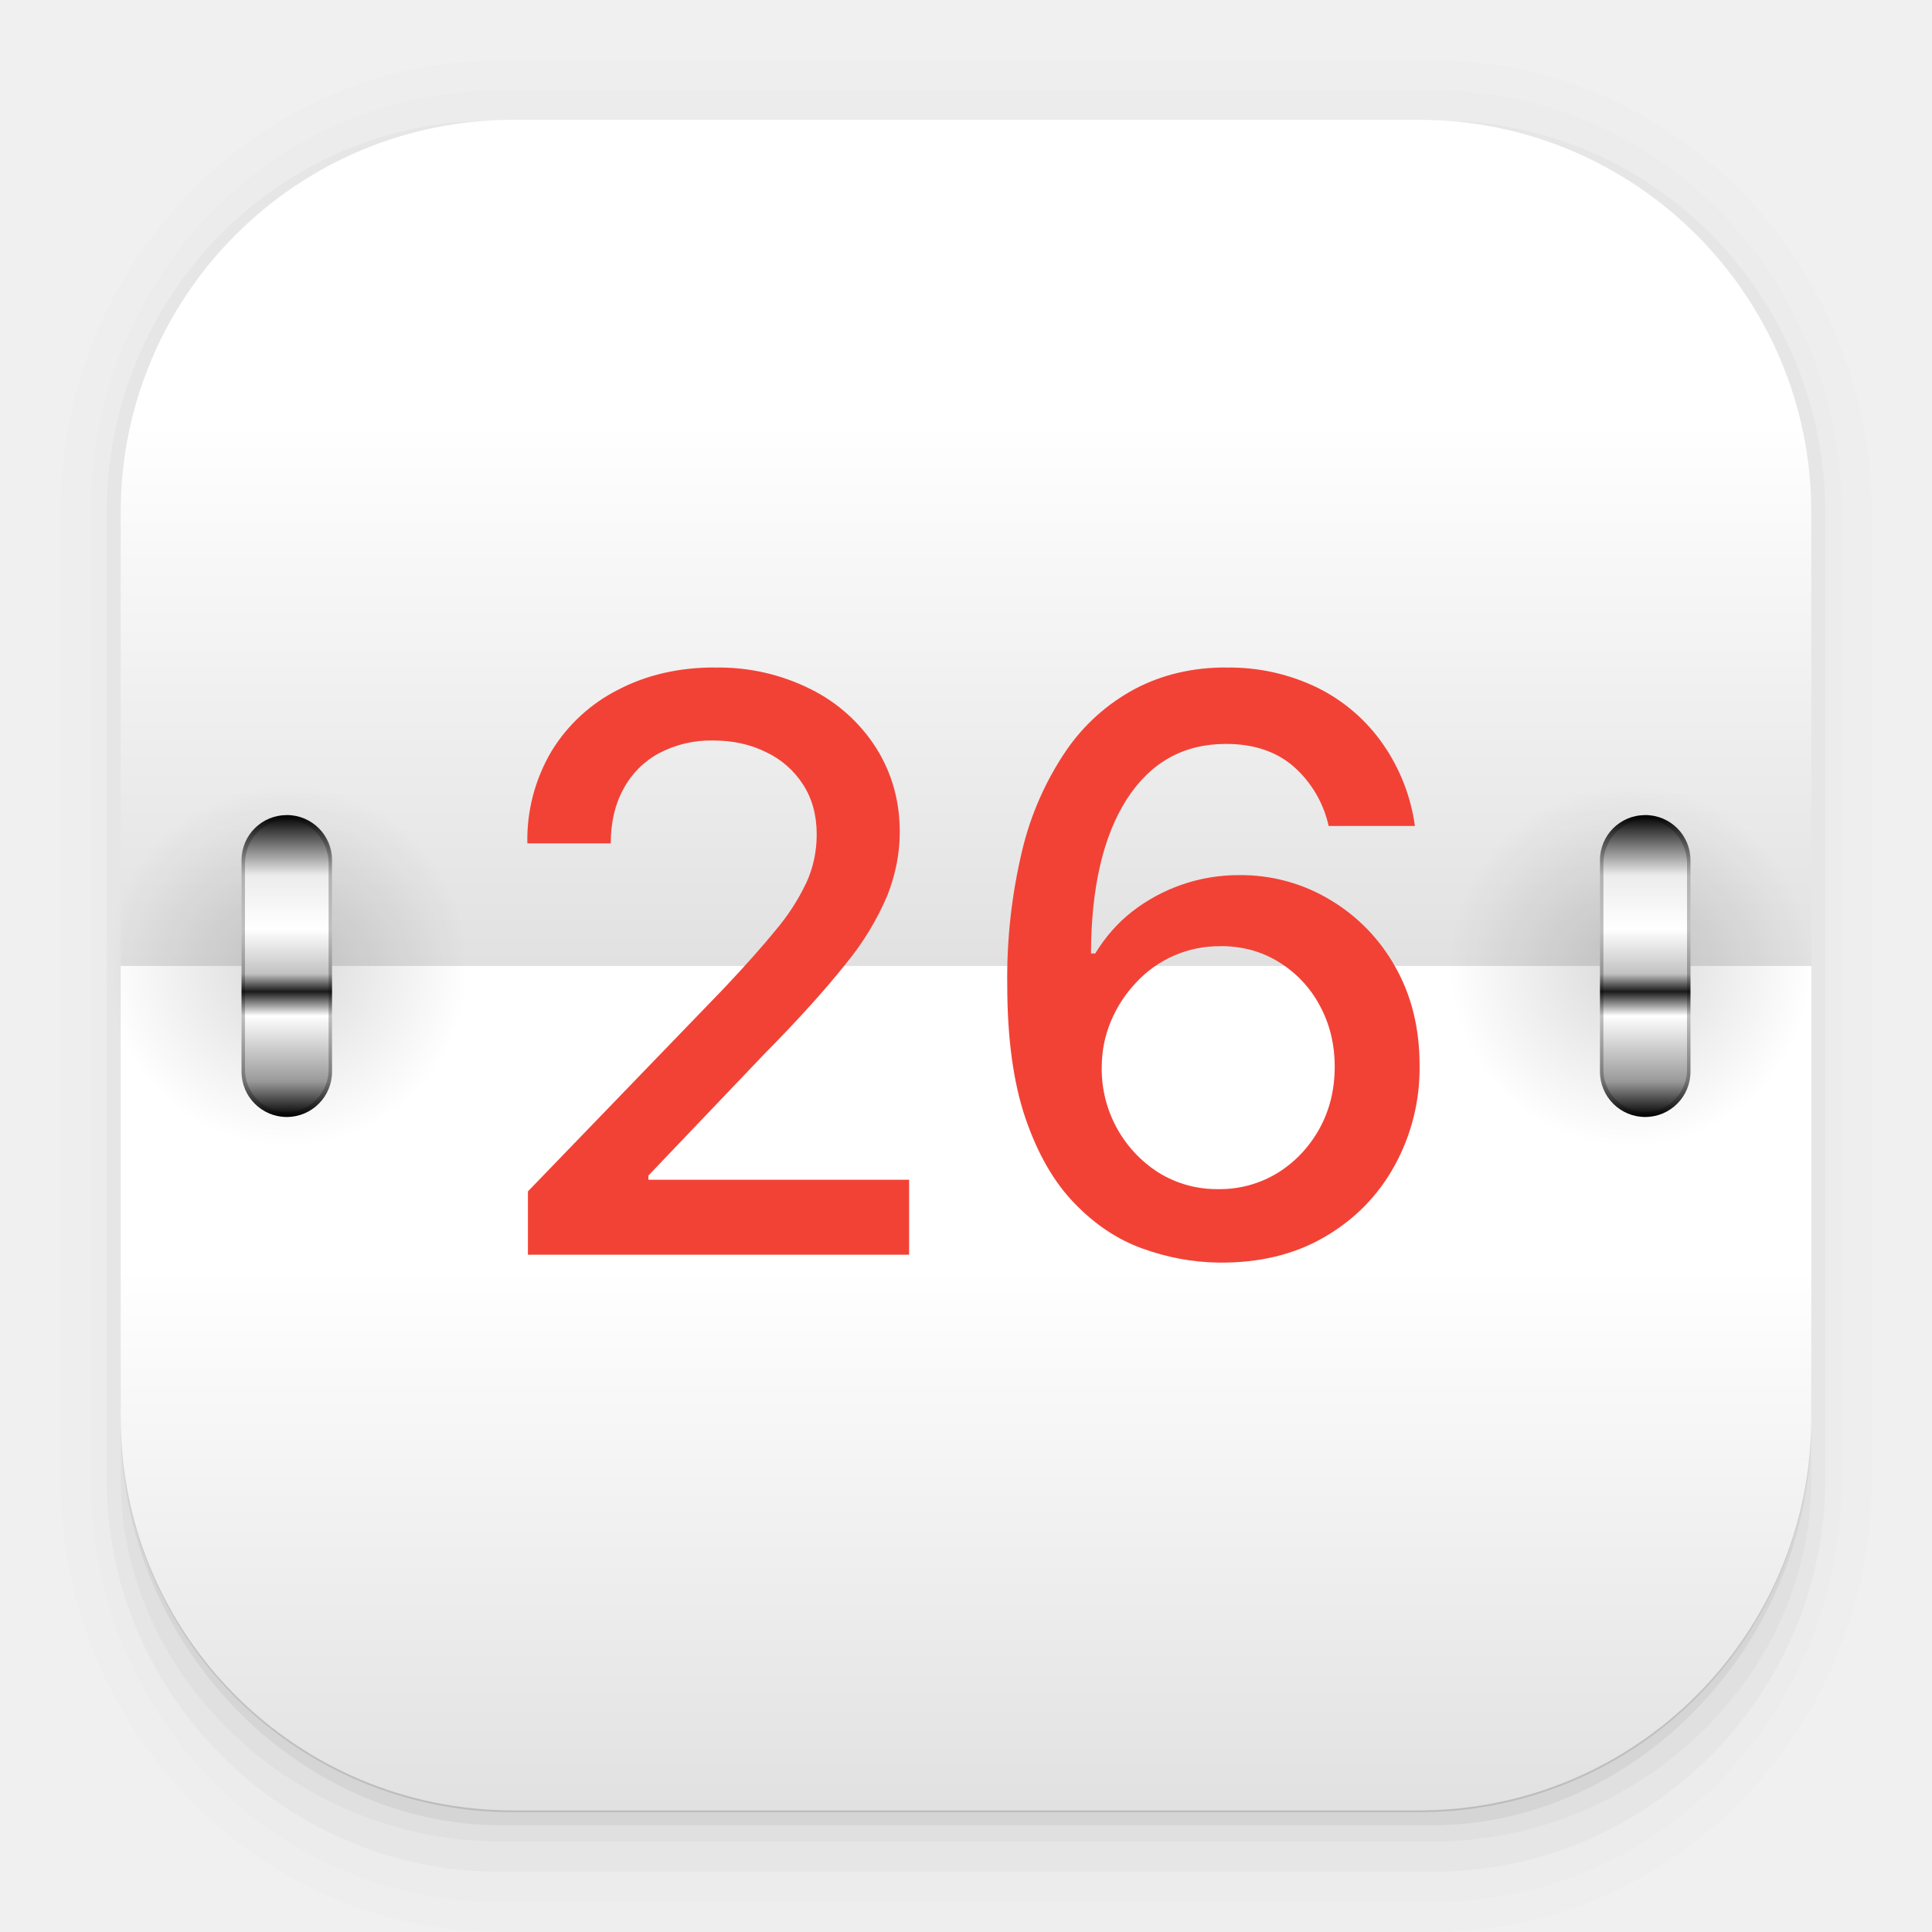
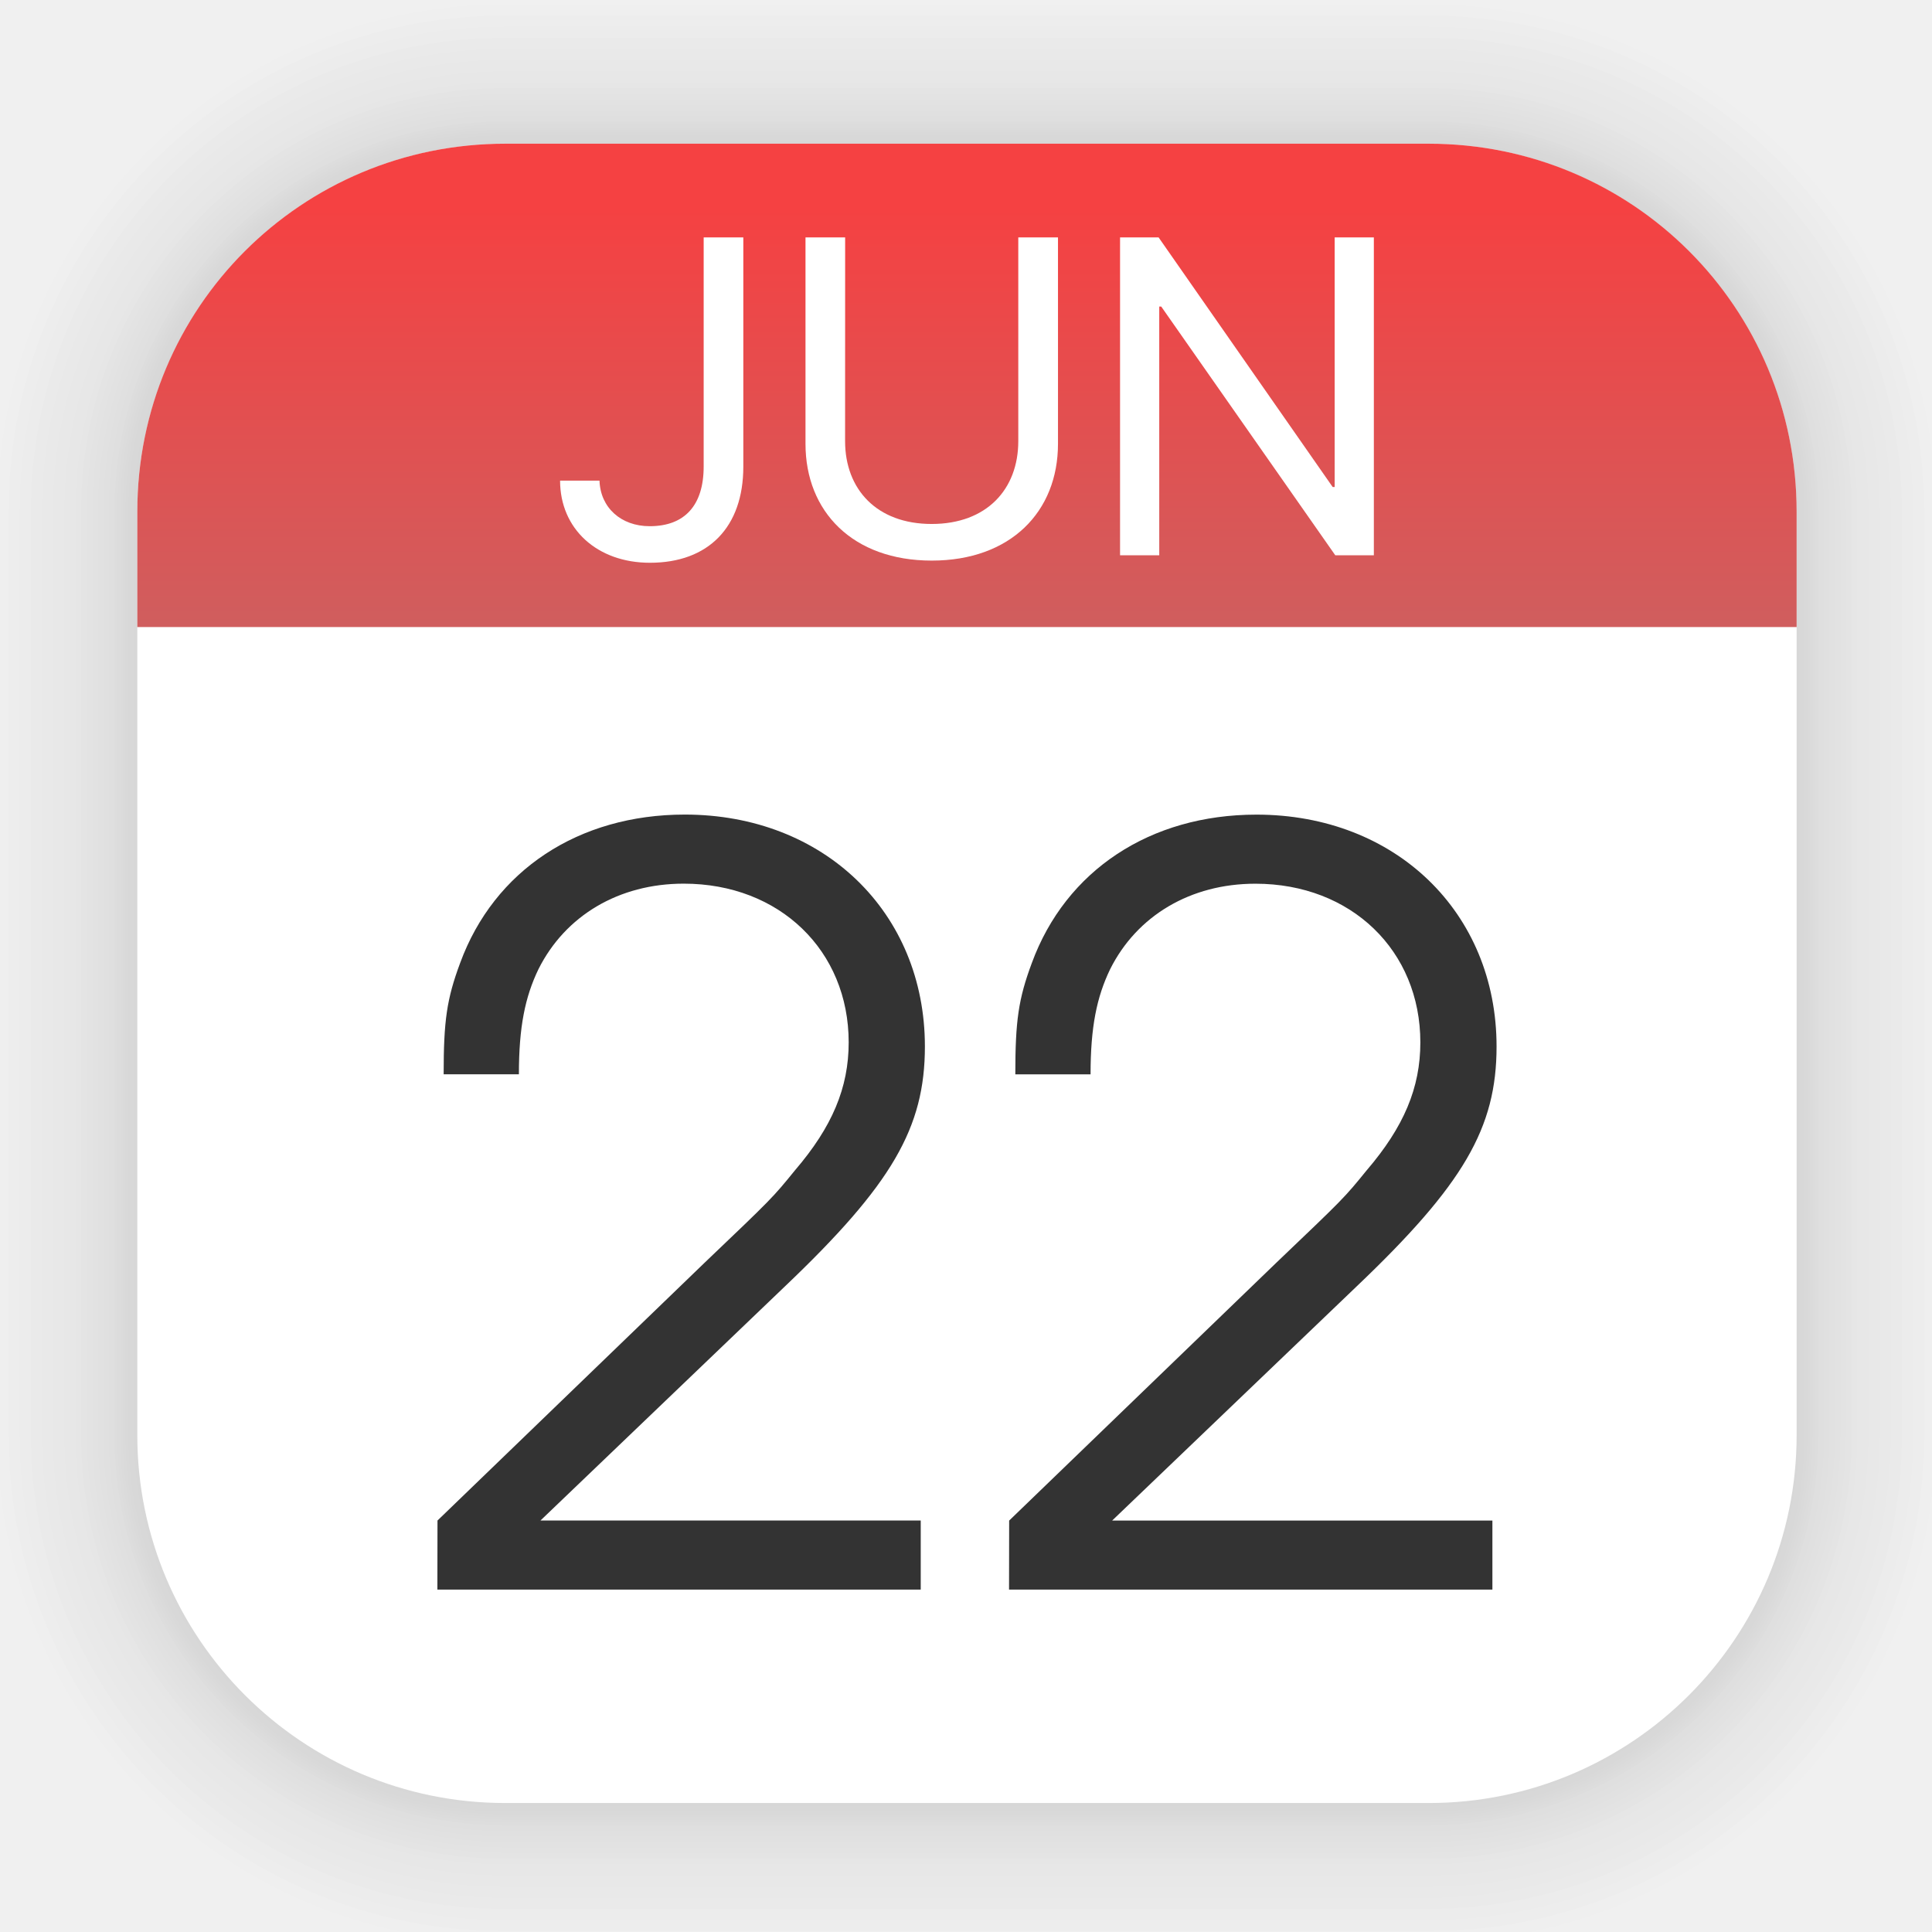
- <svg xmlns="http://www.w3.org/2000/svg" xmlns:xlink="http://www.w3.org/1999/xlink" width="64" height="64" viewBox="0 0 16.933 16.933">
-   <defs>
-     <linearGradient id="a">
-       <stop offset="0" />
-       <stop stop-opacity="0" offset="1" />
+ <svg xmlns="http://www.w3.org/2000/svg" xmlns:xlink="http://www.w3.org/1999/xlink" id="svg6" version="1.1" viewBox="0 0 33.867 33.867" height="128" width="128">
+   <defs id="defs2">
+     <linearGradient id="linearGradient5223">
+       <stop id="stop5219" offset="0" style="stop-color:#f54142;stop-opacity:1" />
+       <stop id="stop5221" offset="1" style="stop-color:#c16969;stop-opacity:1" />
    </linearGradient>
-     <linearGradient id="c" x1="30" x2="30" y1="32" y2="14" gradientTransform="scale(.26458)" gradientUnits="userSpaceOnUse" xlink:href="#a" />
-     <linearGradient id="e" x1="30" x2="30" y1="4" y2="22" gradientTransform="matrix(.26458 0 0 -.26458 0 16.933)" gradientUnits="userSpaceOnUse" xlink:href="#a" />
-     <linearGradient id="g" x1="2.524" x2="2.524" y1="7.144" y2="9.789" gradientUnits="userSpaceOnUse">
-       <stop offset="0" />
-       <stop stop-color="#ececec" offset=".2" />
-       <stop stop-color="#fff" offset=".378" />
-       <stop stop-color="#c2c2c2" offset=".526" />
-       <stop stop-color="#1a1a1a" offset=".585" />
-       <stop stop-color="#fff" offset=".665" />
-       <stop stop-color="#999" offset=".883" />
-       <stop offset="1" />
+     <linearGradient id="lgrad" x1="32" y1="32" x2="32" y2="992" gradientUnits="userSpaceOnUse" gradientTransform="translate(0,-896)">
+       <stop offset="0%" stop-color="#f8f8f8" id="stop2" />
+       <stop offset="100%" stop-color="#ccc" id="stop4" />
    </linearGradient>
-     <linearGradient id="b" x1="8.202" x2="8.202" y1="10.848" y2="6.35" gradientTransform="scale(.26458)" gradientUnits="userSpaceOnUse">
-       <stop stop-color="#f24236" offset="0" />
-       <stop stop-color="#fe6b62" offset="1" />
+     <radialGradient id="rgrad" x1="0%" y1="0%" x2="0%" y2="100%" fx="512" fy="494.4" cx="512" cy="512" r="440" gradientUnits="userSpaceOnUse" gradientTransform="translate(0,-896)">
+       <stop offset="0%" stop-color="#00f0ff" id="stop7" />
+       <stop offset="100%" stop-color="#0070e0" id="stop9" />
+     </radialGradient>
+     <radialGradient gradientTransform="matrix(0.03099337,0,0,0.03032562,85.19887,42.9853)" gradientUnits="userSpaceOnUse" r="440" cy="306.181" cx="523.576" fy="306.181" fx="523.576" y2="100%" x2="0%" y1="0%" x1="0%" id="rgrad-3">
+       <stop style="stop-color:#03d7e4;stop-opacity:1" id="stop7-6" stop-color="#00f0ff" offset="0%" />
+       <stop id="stop9-7" stop-color="#0070e0" offset="100%" />
+     </radialGradient>
+     <filter id="b" color-interpolation-filters="sRGB" height="1.024" width="1.024" x="-0.012" y="-0.012">
+       <feGaussianBlur stdDeviation=".475" id="feGaussianBlur7" />
+     </filter>
+     <linearGradient id="k" gradientUnits="userSpaceOnUse" x1="-350.657" x2="-376.363" y1="-73.891" y2="-319.058">
+       <stop offset="0" stop-color="#83a3d4" id="stop50" />
+       <stop offset="1" stop-color="#6bb5e3" id="stop52" />
    </linearGradient>
-     <linearGradient xlink:href="#b" id="d" x1="2.653" y1="3.934" x2="2.647" y2="2.84" gradientUnits="userSpaceOnUse" />
-     <radialGradient id="f" cx="2.516" cy="8.466" r="1.058" gradientTransform="matrix(1.5 0 0 1.5 -1.258 -4.233)" gradientUnits="userSpaceOnUse" xlink:href="#a" />
-     <radialGradient id="h" cx="2.516" cy="8.466" r="1.058" gradientTransform="matrix(1.5 0 0 1.5 10.513 -4.233)" gradientUnits="userSpaceOnUse" xlink:href="#a" />
+     <linearGradient id="i" gradientUnits="userSpaceOnUse" x1="-206.77" x2="10.512" y1="-12.925" y2="-156.887">
+       <stop offset="0" stop-color="#70c2bd" id="stop40" />
+       <stop offset="1" stop-color="#67c381" id="stop42" />
+     </linearGradient>
+     <linearGradient id="e" gradientUnits="userSpaceOnUse" x1="134.565" x2="148.514" y1="117.301" y2="-149.19">
+       <stop offset="0" stop-color="#faaa32" id="stop20" />
+       <stop offset="1" stop-color="#fdc22b" id="stop22" />
+     </linearGradient>
+     <linearGradient id="c" gradientUnits="userSpaceOnUse" x1="-146.054" x2="123.358" y1="144.9" y2="144.9">
+       <stop offset="0" stop-color="#a0cf63" id="stop10" />
+       <stop offset="1" stop-color="#c4da45" id="stop12" />
+     </linearGradient>
+     <linearGradient id="m" gradientUnits="userSpaceOnUse" x1="206.714" x2="28.495" y1="-12.741" y2="-150.012">
+       <stop offset="0" stop-color="#b28cc0" id="stop60" />
+       <stop offset="1" stop-color="#9a8ec4" id="stop62" />
+     </linearGradient>
+     <linearGradient id="q" gradientUnits="userSpaceOnUse" x1="189.942" x2="-19.618" y1="147.053" y2="76.406">
+       <stop offset="0" stop-color="#f48155" id="stop80" />
+       <stop offset="1" stop-color="#f16168" id="stop82" />
+     </linearGradient>
+     <linearGradient id="l" gradientUnits="userSpaceOnUse" x1="116.504" x2="21.156" y1="308.303" y2="34.18">
+       <stop offset="0" stop-color="#735194" id="stop55" />
+       <stop offset="1" stop-color="#525da3" id="stop57" />
+     </linearGradient>
+     <linearGradient id="j" gradientUnits="userSpaceOnUse" x1="30.131" x2="123.328" y1="111.502" y2="-107.167">
+       <stop offset="0" stop-color="#416db9" id="stop45" />
+       <stop offset="1" stop-color="#337e8d" id="stop47" />
+     </linearGradient>
+     <linearGradient id="h" gradientUnits="userSpaceOnUse" x1="-103.67" x2="205.551" y1="133.122" y2="0.072">
+       <stop offset="0" stop-color="#2e9274" id="stop35" />
+       <stop offset="1" stop-color="#469d3c" id="stop37" />
+     </linearGradient>
+     <linearGradient id="f" gradientUnits="userSpaceOnUse" x1="26.978" x2="146.81" y1="120.227" y2="-100.49">
+       <stop offset="0" stop-color="#ec4001" id="stop25" />
+       <stop offset="1" stop-color="#fb6f01" id="stop27" />
+     </linearGradient>
+     <linearGradient id="d" gradientUnits="userSpaceOnUse" x1="-14.299" x2="309.397" y1="73.5" y2="73.5">
+       <stop offset="0" stop-color="#58a920" id="stop15" />
+       <stop offset="1" stop-color="#98b811" id="stop17" />
+     </linearGradient>
+     <linearGradient id="o" gradientUnits="userSpaceOnUse" x1="-123.119" x2="145.987" y1="144.897" y2="144.897">
+       <stop offset="0" stop-color="#d287af" id="stop70" />
+       <stop offset="1" stop-color="#e07993" id="stop72" />
+     </linearGradient>
+     <linearGradient id="p" gradientUnits="userSpaceOnUse" x1="-205.78" x2="117.819" y1="-71.696" y2="-71.696">
+       <stop offset="0" stop-color="#bd090f" id="stop75" />
+       <stop offset="1" stop-color="#e11f07" id="stop77" />
+     </linearGradient>
+     <linearGradient id="n" gradientUnits="userSpaceOnUse" x1="0.176" x2="-308.72" y1="-14.583" y2="-143.711">
+       <stop offset="0" stop-color="#c23857" id="stop65" />
+       <stop offset="1" stop-color="#914475" id="stop67" />
+     </linearGradient>
+     <linearGradient id="g" gradientUnits="userSpaceOnUse" x1="41.41" x2="117.317" y1="108.525" y2="319.108">
+       <stop offset="0" stop-color="#e69e08" id="stop30" />
+       <stop offset="1" stop-color="#cbc507" id="stop32" />
+     </linearGradient>
+     <linearGradient gradientTransform="translate(0.01028087)" y2="13.907" x2="15.56" y1="3.643" x1="15.56" gradientUnits="userSpaceOnUse" id="linearGradient5229" xlink:href="#linearGradient5223" />
  </defs>
-   <g color="#000">
-     <path d="M4.37.53C2.254.53.53 2.312.53 4.496v8.468c0 2.184 1.725 3.968 3.84 3.968h8.194c2.114 0 3.84-1.783 3.84-3.968V4.497c0-2.184-1.726-3.968-3.84-3.968zm.256.52h7.681c1.844 0 3.33 1.534 3.33 3.44v7.937c0 1.906-1.485 3.44-3.33 3.44h-7.68c-1.845 0-3.33-1.534-3.33-3.44V4.49c0-1.906 1.485-3.44 3.33-3.44z" opacity=".01" style="font-feature-settings:normal;font-variant-alternates:normal;font-variant-caps:normal;font-variant-east-asian:normal;font-variant-ligatures:normal;font-variant-numeric:normal;font-variant-position:normal;font-variation-settings:normal;inline-size:0;isolation:auto;mix-blend-mode:normal;shape-margin:0;shape-padding:0;text-decoration-color:#000;text-decoration-line:none;text-decoration-style:solid;text-indent:0;text-orientation:mixed;text-transform:none;white-space:normal" />
-     <path d="M4.359.794C2.392.794.795 2.447.795 4.48v8.5c0 2.035 1.597 3.688 3.564 3.688h8.216c1.967 0 3.564-1.653 3.564-3.688v-8.5c0-2.034-1.597-3.687-3.564-3.687zm.272.256h7.672c1.842 0 3.325 1.534 3.325 3.44v7.937c0 1.906-1.483 3.44-3.325 3.44H4.63c-1.842 0-3.325-1.534-3.325-3.44V4.49c0-1.906 1.483-3.44 3.325-3.44z" opacity=".01" style="font-feature-settings:normal;font-variant-alternates:normal;font-variant-caps:normal;font-variant-east-asian:normal;font-variant-ligatures:normal;font-variant-numeric:normal;font-variant-position:normal;font-variation-settings:normal;inline-size:0;isolation:auto;mix-blend-mode:normal;shape-margin:0;shape-padding:0;text-decoration-color:#000;text-decoration-line:none;text-decoration-style:solid;text-indent:0;text-orientation:mixed;text-transform:none;white-space:normal" />
-     <path d="M4.31 1.058c-1.866 0-3.375 1.539-3.375 3.44v8.467c0 1.9 1.57 3.439 3.435 3.439h8.2c1.866 0 3.427-1.538 3.427-3.44V4.498c0-1.9-1.51-3.439-3.375-3.439h-.097c1.794.087 3.214 1.582 3.214 3.432v7.937c0 1.906-1.506 3.44-3.377 3.44h-7.79c-1.871 0-3.377-1.534-3.377-3.44V4.49c0-1.85 1.42-3.345 3.214-3.432z" opacity=".03" style="font-feature-settings:normal;font-variant-alternates:normal;font-variant-caps:normal;font-variant-east-asian:normal;font-variant-ligatures:normal;font-variant-numeric:normal;font-variant-position:normal;font-variation-settings:normal;inline-size:0;isolation:auto;mix-blend-mode:normal;shape-margin:0;shape-padding:0;text-decoration-color:#000;text-decoration-line:none;text-decoration-style:solid;text-indent:0;text-orientation:mixed;text-transform:none;white-space:normal" />
-     <path transform="scale(.26458)" d="M4 46.969V49c0 6.648 5.896 12 12.544 12h30.961C54.153 61 60 55.648 60 49v-1.992a12.972 12.972 0 0 1-13 12.963H17.002A12.973 12.973 0 0 1 4 46.969z" opacity=".03" style="font-feature-settings:normal;font-variant-alternates:normal;font-variant-caps:normal;font-variant-east-asian:normal;font-variant-ligatures:normal;font-variant-numeric:normal;font-variant-position:normal;font-variation-settings:normal;inline-size:0;isolation:auto;mix-blend-mode:normal;shape-margin:0;shape-padding:0;text-decoration-color:#000;text-decoration-line:none;text-decoration-style:solid;text-indent:0;text-orientation:mixed;text-transform:none;white-space:normal" />
-     <path d="M1.058 11.906v.592c0 1.939 1.573 3.5 3.332 3.5h8.16c1.76 0 3.325-1.561 3.325-3.5v-.58c-.006 2.095-1.537 3.78-3.44 3.78H4.498c-1.905 0-3.44-1.692-3.44-3.792z" opacity=".05" style="font-feature-settings:normal;font-variant-alternates:normal;font-variant-caps:normal;font-variant-east-asian:normal;font-variant-ligatures:normal;font-variant-numeric:normal;font-variant-position:normal;font-variation-settings:normal;inline-size:0;isolation:auto;mix-blend-mode:normal;shape-margin:0;shape-padding:0;text-decoration-color:#000;text-decoration-line:none;text-decoration-style:solid;text-indent:0;text-orientation:mixed;text-transform:none;white-space:normal" />
+   <g id="layer1">
+     <g style="opacity:0.297" transform="matrix(0.9757321,0,0,0.9757321,-65.74838,-37.20309)" id="g1702">
+       <rect ry="6.61" rx="6.61" y="40.71" x="69.84" height="29.811" width="29.811" id="rect1634" style="fill:none;fill-opacity:1;stroke:#000000;stroke-width:0.1;stroke-linecap:round;stroke-linejoin:round;stroke-miterlimit:4;stroke-dasharray:none;stroke-opacity:0.02" />
+       <rect style="fill:none;fill-opacity:1;stroke:#000000;stroke-width:0.2;stroke-linecap:round;stroke-linejoin:round;stroke-miterlimit:4;stroke-dasharray:none;stroke-opacity:0.02" id="rect1638" width="29.811" height="29.811" x="69.84" y="40.71" rx="6.61" ry="6.61" />
+       <rect ry="6.61" rx="6.61" y="40.71" x="69.84" height="29.811" width="29.811" id="rect1640" style="fill:none;fill-opacity:1;stroke:#000000;stroke-width:0.3;stroke-linecap:round;stroke-linejoin:round;stroke-miterlimit:4;stroke-dasharray:none;stroke-opacity:0.02" />
+       <rect style="fill:none;fill-opacity:1;stroke:#000000;stroke-width:0.4;stroke-linecap:round;stroke-linejoin:round;stroke-miterlimit:4;stroke-dasharray:none;stroke-opacity:0.02" id="rect1642" width="29.811" height="29.811" x="69.84" y="40.71" rx="6.61" ry="6.61" />
+       <rect ry="6.61" rx="6.61" y="40.71" x="69.84" height="29.811" width="29.811" id="rect1644" style="fill:none;fill-opacity:1;stroke:#000000;stroke-width:0.5;stroke-linecap:round;stroke-linejoin:round;stroke-miterlimit:4;stroke-dasharray:none;stroke-opacity:0.02" />
+       <rect style="fill:none;fill-opacity:1;stroke:#000000;stroke-width:0.6;stroke-linecap:round;stroke-linejoin:round;stroke-miterlimit:4;stroke-dasharray:none;stroke-opacity:0.02" id="rect1646" width="29.811" height="29.811" x="69.84" y="40.71" rx="6.61" ry="6.61" />
+       <rect ry="6.61" rx="6.61" y="40.71" x="69.84" height="29.811" width="29.811" id="rect1648" style="fill:none;fill-opacity:1;stroke:#000000;stroke-width:0.7;stroke-linecap:round;stroke-linejoin:round;stroke-miterlimit:4;stroke-dasharray:none;stroke-opacity:0.02" />
+       <rect style="fill:none;fill-opacity:1;stroke:#000000;stroke-width:0.8;stroke-linecap:round;stroke-linejoin:round;stroke-miterlimit:4;stroke-dasharray:none;stroke-opacity:0.02" id="rect1650" width="29.811" height="29.811" x="69.84" y="40.71" rx="6.61" ry="6.61" />
+       <rect ry="6.61" rx="6.61" y="40.71" x="69.84" height="29.811" width="29.811" id="rect1652" style="fill:none;fill-opacity:1;stroke:#000000;stroke-width:1;stroke-linecap:round;stroke-linejoin:round;stroke-miterlimit:4;stroke-dasharray:none;stroke-opacity:0.02" />
+       <rect style="fill:none;fill-opacity:1;stroke:#000000;stroke-width:1.2;stroke-linecap:round;stroke-linejoin:round;stroke-miterlimit:4;stroke-dasharray:none;stroke-opacity:0.02" id="rect1654" width="29.811" height="29.811" x="69.84" y="40.71" rx="6.61" ry="6.61" />
+       <rect ry="6.61" rx="6.61" y="40.71" x="69.84" height="29.811" width="29.811" id="rect1656" style="fill:none;fill-opacity:1;stroke:#000000;stroke-width:1.4;stroke-linecap:round;stroke-linejoin:round;stroke-miterlimit:4;stroke-dasharray:none;stroke-opacity:0.02" />
+       <rect style="fill:none;fill-opacity:1;stroke:#000000;stroke-width:1.6;stroke-linecap:round;stroke-linejoin:round;stroke-miterlimit:4;stroke-dasharray:none;stroke-opacity:0.02" id="rect1658" width="29.811" height="29.811" x="69.84" y="40.71" rx="6.61" ry="6.61" />
+       <rect ry="6.61" rx="6.61" y="40.71" x="69.84" height="29.811" width="29.811" id="rect1660" style="fill:none;fill-opacity:1;stroke:#000000;stroke-width:1.8;stroke-linecap:round;stroke-linejoin:round;stroke-miterlimit:4;stroke-dasharray:none;stroke-opacity:0.02" />
+       <rect style="fill:none;fill-opacity:1;stroke:#000000;stroke-width:2;stroke-linecap:round;stroke-linejoin:round;stroke-miterlimit:4;stroke-dasharray:none;stroke-opacity:0.02" id="rect1662" width="29.811" height="29.811" x="69.84" y="40.71" rx="6.61" ry="6.61" />
+       <rect ry="6.61" rx="6.61" y="40.71" x="69.84" height="29.811" width="29.811" id="rect1664" style="fill:none;fill-opacity:1;stroke:#000000;stroke-width:2.2;stroke-linecap:round;stroke-linejoin:round;stroke-miterlimit:4;stroke-dasharray:none;stroke-opacity:0.02" />
+       <rect style="fill:none;fill-opacity:1;stroke:#000000;stroke-width:2.6;stroke-linecap:round;stroke-linejoin:round;stroke-miterlimit:4;stroke-dasharray:none;stroke-opacity:0.02" id="rect1666" width="29.811" height="29.811" x="69.84" y="40.71" rx="6.61" ry="6.61" />
+       <rect ry="6.61" rx="6.61" y="40.71" x="69.84" height="29.811" width="29.811" id="rect1668" style="fill:none;fill-opacity:1;stroke:#000000;stroke-width:3;stroke-linecap:round;stroke-linejoin:round;stroke-miterlimit:4;stroke-dasharray:none;stroke-opacity:0.02" />
+       <rect style="fill:none;fill-opacity:1;stroke:#000000;stroke-width:3.4;stroke-linecap:round;stroke-linejoin:round;stroke-miterlimit:4;stroke-dasharray:none;stroke-opacity:0.02" id="rect1670" width="29.811" height="29.811" x="69.84" y="40.71" rx="6.61" ry="6.61" />
+       <rect ry="6.61" rx="6.61" y="40.71" x="69.84" height="29.811" width="29.811" id="rect1672" style="fill:none;fill-opacity:1;stroke:#000000;stroke-width:3.8;stroke-linecap:round;stroke-linejoin:round;stroke-miterlimit:4;stroke-dasharray:none;stroke-opacity:0.02" />
+       <rect style="fill:none;fill-opacity:1;stroke:#000000;stroke-width:4.2;stroke-linecap:round;stroke-linejoin:round;stroke-miterlimit:4;stroke-dasharray:none;stroke-opacity:0.02" id="rect1674" width="29.811" height="29.811" x="69.84" y="40.71" rx="6.61" ry="6.61" />
+       <rect ry="6.61" rx="6.61" y="40.71" x="69.84" height="29.811" width="29.811" id="rect1676" style="fill:none;fill-opacity:1;stroke:#000000;stroke-width:4.6;stroke-linecap:round;stroke-linejoin:round;stroke-miterlimit:4;stroke-dasharray:none;stroke-opacity:0.02" />
+       <rect style="fill:none;fill-opacity:1;stroke:#000000;stroke-width:5;stroke-linecap:round;stroke-linejoin:round;stroke-miterlimit:4;stroke-dasharray:none;stroke-opacity:0.02" id="rect1678" width="29.811" height="29.811" x="69.84" y="40.71" rx="6.61" ry="6.61" />
+     </g>
+     <rect ry="6.449" rx="6.449" y="2.519" x="2.407" height="29.087" width="29.087" id="rect849" style="fill:#ffffff;fill-opacity:1;stroke-width:2.688;stroke-linecap:round;stroke-linejoin:round" />
+     <path d="M 8.856,2.519 H 25.045 c 3.573,0 6.449,2.876 6.449,6.449 V 10.992 H 2.407 V 8.968 c 0,-3.573 2.876,-6.449 6.449,-6.449 z" style="fill:url(#linearGradient5229);fill-opacity:1;stroke-width:2.688;stroke-linecap:round;stroke-linejoin:round" id="rect5227" />
+     <g style="font-size:7.908px;line-height:1.25;font-family:'SF UI Display';-inkscape-font-specification:'SF UI Display';letter-spacing:0px;word-spacing:0px;fill:#ffffff;stroke-width:0.198" id="text5234" aria-label="JUN">
+       <path id="path6406" style="fill:#ffffff;stroke-width:0.198" d="m 9.818,8.425 c 0,0.846 0.649,1.44 1.575,1.44 1.027,0 1.637,-0.626 1.637,-1.684 V 4.162 h -0.695 v 4.016 c 0,0.68 -0.332,1.046 -0.946,1.046 -0.506,0 -0.865,-0.328 -0.88,-0.799 z" />
+       <path id="path6408" style="fill:#ffffff;stroke-width:0.198" d="m 14.815,4.162 h -0.695 v 3.618 c 0,1.189 0.83,2.047 2.213,2.047 1.382,0 2.213,-0.857 2.213,-2.047 V 4.162 H 17.85 V 7.733 c 0,0.842 -0.552,1.452 -1.518,1.452 -0.965,0 -1.518,-0.61 -1.518,-1.452 z" />
+       <path id="path6410" style="fill:#ffffff;stroke-width:0.198" d="M 20.321,9.734 V 5.374 h 0.035 l 3.051,4.36 h 0.676 V 4.162 h -0.687 v 4.375 h -0.035 l -3.051,-4.375 h -0.676 v 5.572 z" />
+     </g>
+     <g style="font-style:normal;font-variant:normal;font-weight:normal;font-stretch:normal;font-size:18.066px;line-height:1.25;font-family:'URW Gothic L';-inkscape-font-specification:'URW Gothic L';letter-spacing:0px;word-spacing:0px;fill:#333333;stroke-width:0.452" id="text5238" aria-label="22">
+       <path id="path6413" style="font-style:normal;font-variant:normal;font-weight:normal;font-stretch:normal;font-family:'URW Gothic L';-inkscape-font-specification:'URW Gothic L';fill:#333333;stroke-width:0.452" d="M 7.667,27.865 H 16.14 V 26.654 H 9.474 l 4.282,-4.101 c 1.879,-1.789 2.457,-2.782 2.457,-4.209 0,-2.349 -1.77,-4.065 -4.209,-4.065 -1.861,0 -3.342,0.976 -3.938,2.602 -0.235,0.632 -0.289,1.012 -0.289,1.951 h 1.319 c 0,-0.831 0.108,-1.355 0.343,-1.843 0.47,-0.939 1.409,-1.499 2.547,-1.499 1.68,0 2.891,1.174 2.891,2.782 0,0.795 -0.289,1.481 -0.939,2.24 -0.397,0.488 -0.397,0.488 -1.59,1.626 l -4.679,4.516 z" />
+       <path id="path6415" style="font-style:normal;font-variant:normal;font-weight:normal;font-stretch:normal;font-family:'URW Gothic L';-inkscape-font-specification:'URW Gothic L';fill:#333333;stroke-width:0.452" d="m 17.688,27.865 h 8.473 v -1.21 h -6.666 l 4.282,-4.101 c 1.879,-1.789 2.457,-2.782 2.457,-4.209 0,-2.349 -1.77,-4.065 -4.209,-4.065 -1.861,0 -3.342,0.976 -3.938,2.602 -0.235,0.632 -0.289,1.012 -0.289,1.951 h 1.319 c 0,-0.831 0.108,-1.355 0.343,-1.843 0.47,-0.939 1.409,-1.499 2.547,-1.499 1.68,0 2.891,1.174 2.891,2.782 0,0.795 -0.289,1.481 -0.939,2.24 -0.397,0.488 -0.397,0.488 -1.59,1.626 l -4.679,4.516 z" />
+     </g>
  </g>
-   <rect x="1.058" y="1.05" width="14.817" height="14.817" rx="3.44" ry="3.44" fill="#fff" />
-   <path d="M4.498 1.05a3.432 3.432 0 0 0-3.44 3.44v3.976h14.817V4.49a3.432 3.432 0 0 0-3.44-3.44z" fill="url(#c)" opacity=".12" />
-   <path style="font-weight:500;font-size:6.98px;font-family:Inter;-inkscape-font-specification:'Inter Medium';fill:url(#d);stroke-width:.291;stroke-linecap:round;stroke-linejoin:bevel;fill-opacity:1" d="M6.265 5.85c-.316 0-.597.065-.845.194a1.448 1.448 0 0 0-.585.538 1.518 1.518 0 0 0-.213.81h.731c0-.181.036-.34.11-.475a.765.765 0 0 1 .312-.315.974.974 0 0 1 .476-.112c.172 0 .326.034.463.102a.778.778 0 0 1 .325.285c.079.122.119.268.119.436 0 .149-.03.29-.09.422a1.91 1.91 0 0 1-.27.418c-.119.146-.27.315-.453.509l-1.718 1.78v.555h3.341v-.657H5.683v-.037L6.69 9.247c.31-.314.55-.581.724-.801a2.43 2.43 0 0 0 .365-.602c.07-.18.107-.365.107-.553 0-.273-.07-.517-.206-.734a1.433 1.433 0 0 0-.573-.516 1.79 1.79 0 0 0-.843-.19zm4.48 0c-.295 0-.56.063-.796.187a1.702 1.702 0 0 0-.605.542 2.65 2.65 0 0 0-.384.87 4.794 4.794 0 0 0-.132 1.18c0 .468.053.858.159 1.17.107.313.25.561.429.746.178.185.376.318.595.397.22.08.443.121.67.124.353.004.662-.07.926-.223.265-.154.47-.362.615-.625a1.77 1.77 0 0 0 .22-.88c0-.324-.07-.611-.212-.862a1.572 1.572 0 0 0-.573-.59 1.514 1.514 0 0 0-.798-.216 1.519 1.519 0 0 0-.937.32c-.128.1-.235.223-.323.367h-.037c.002-.577.106-1.027.313-1.351.208-.324.498-.486.87-.486.244 0 .443.067.595.2a.976.976 0 0 1 .305.519h.756a1.65 1.65 0 0 0-.28-.717 1.516 1.516 0 0 0-.571-.493 1.757 1.757 0 0 0-.806-.178zm-.05 2.442c.193 0 .365.047.515.141a.993.993 0 0 1 .358.382c.087.16.13.339.13.534 0 .2-.044.38-.133.542-.09.162-.21.29-.364.387a.968.968 0 0 1-.523.144.968.968 0 0 1-.526-.146 1.077 1.077 0 0 1-.496-.92c0-.142.027-.277.08-.404.054-.13.129-.243.223-.342a.989.989 0 0 1 .736-.317z" />
-   <path d="M4.498 15.883a3.432 3.432 0 0 1-3.44-3.44V8.467h14.817v3.976a3.432 3.432 0 0 1-3.44 3.44z" fill="url(#e)" opacity=".12" />
-   <circle cx="2.516" cy="8.466" r="1.587" fill="url(#f)" opacity=".15" />
-   <path d="M2.514 7.144c.22 0 .396.177.396.396v1.853a.396.396 0 1 1-.793 0V7.54c0-.22.177-.396.397-.396z" fill="url(#g)" />
-   <path d="M2.514 7.144a.396.396 0 0 0-.397.397v1.852a.396.396 0 1 0 .793 0V7.54a.396.396 0 0 0-.396-.397zm0 .04c.202 0 .366.172.366.385v1.795a.375.375 0 0 1-.366.385.375.375 0 0 1-.367-.385V7.57c0-.213.164-.385.367-.385z" opacity=".25" />
-   <circle cx="14.287" cy="8.466" r="1.587" fill="url(#h)" opacity=".15" />
-   <path d="M2.514 7.144c.22 0 .396.177.396.396v1.853a.396.396 0 1 1-.793 0V7.54c0-.22.177-.396.397-.396z" fill="url(#g)" transform="translate(11.906)" />
-   <path d="M14.42 7.144a.396.396 0 0 0-.397.397v1.852a.396.396 0 1 0 .793 0V7.54a.396.396 0 0 0-.396-.397zm0 .04c.202 0 .366.172.366.385v1.795a.375.375 0 0 1-.366.385.375.375 0 0 1-.367-.385V7.57c0-.213.164-.385.367-.385z" opacity=".25" />
</svg>
